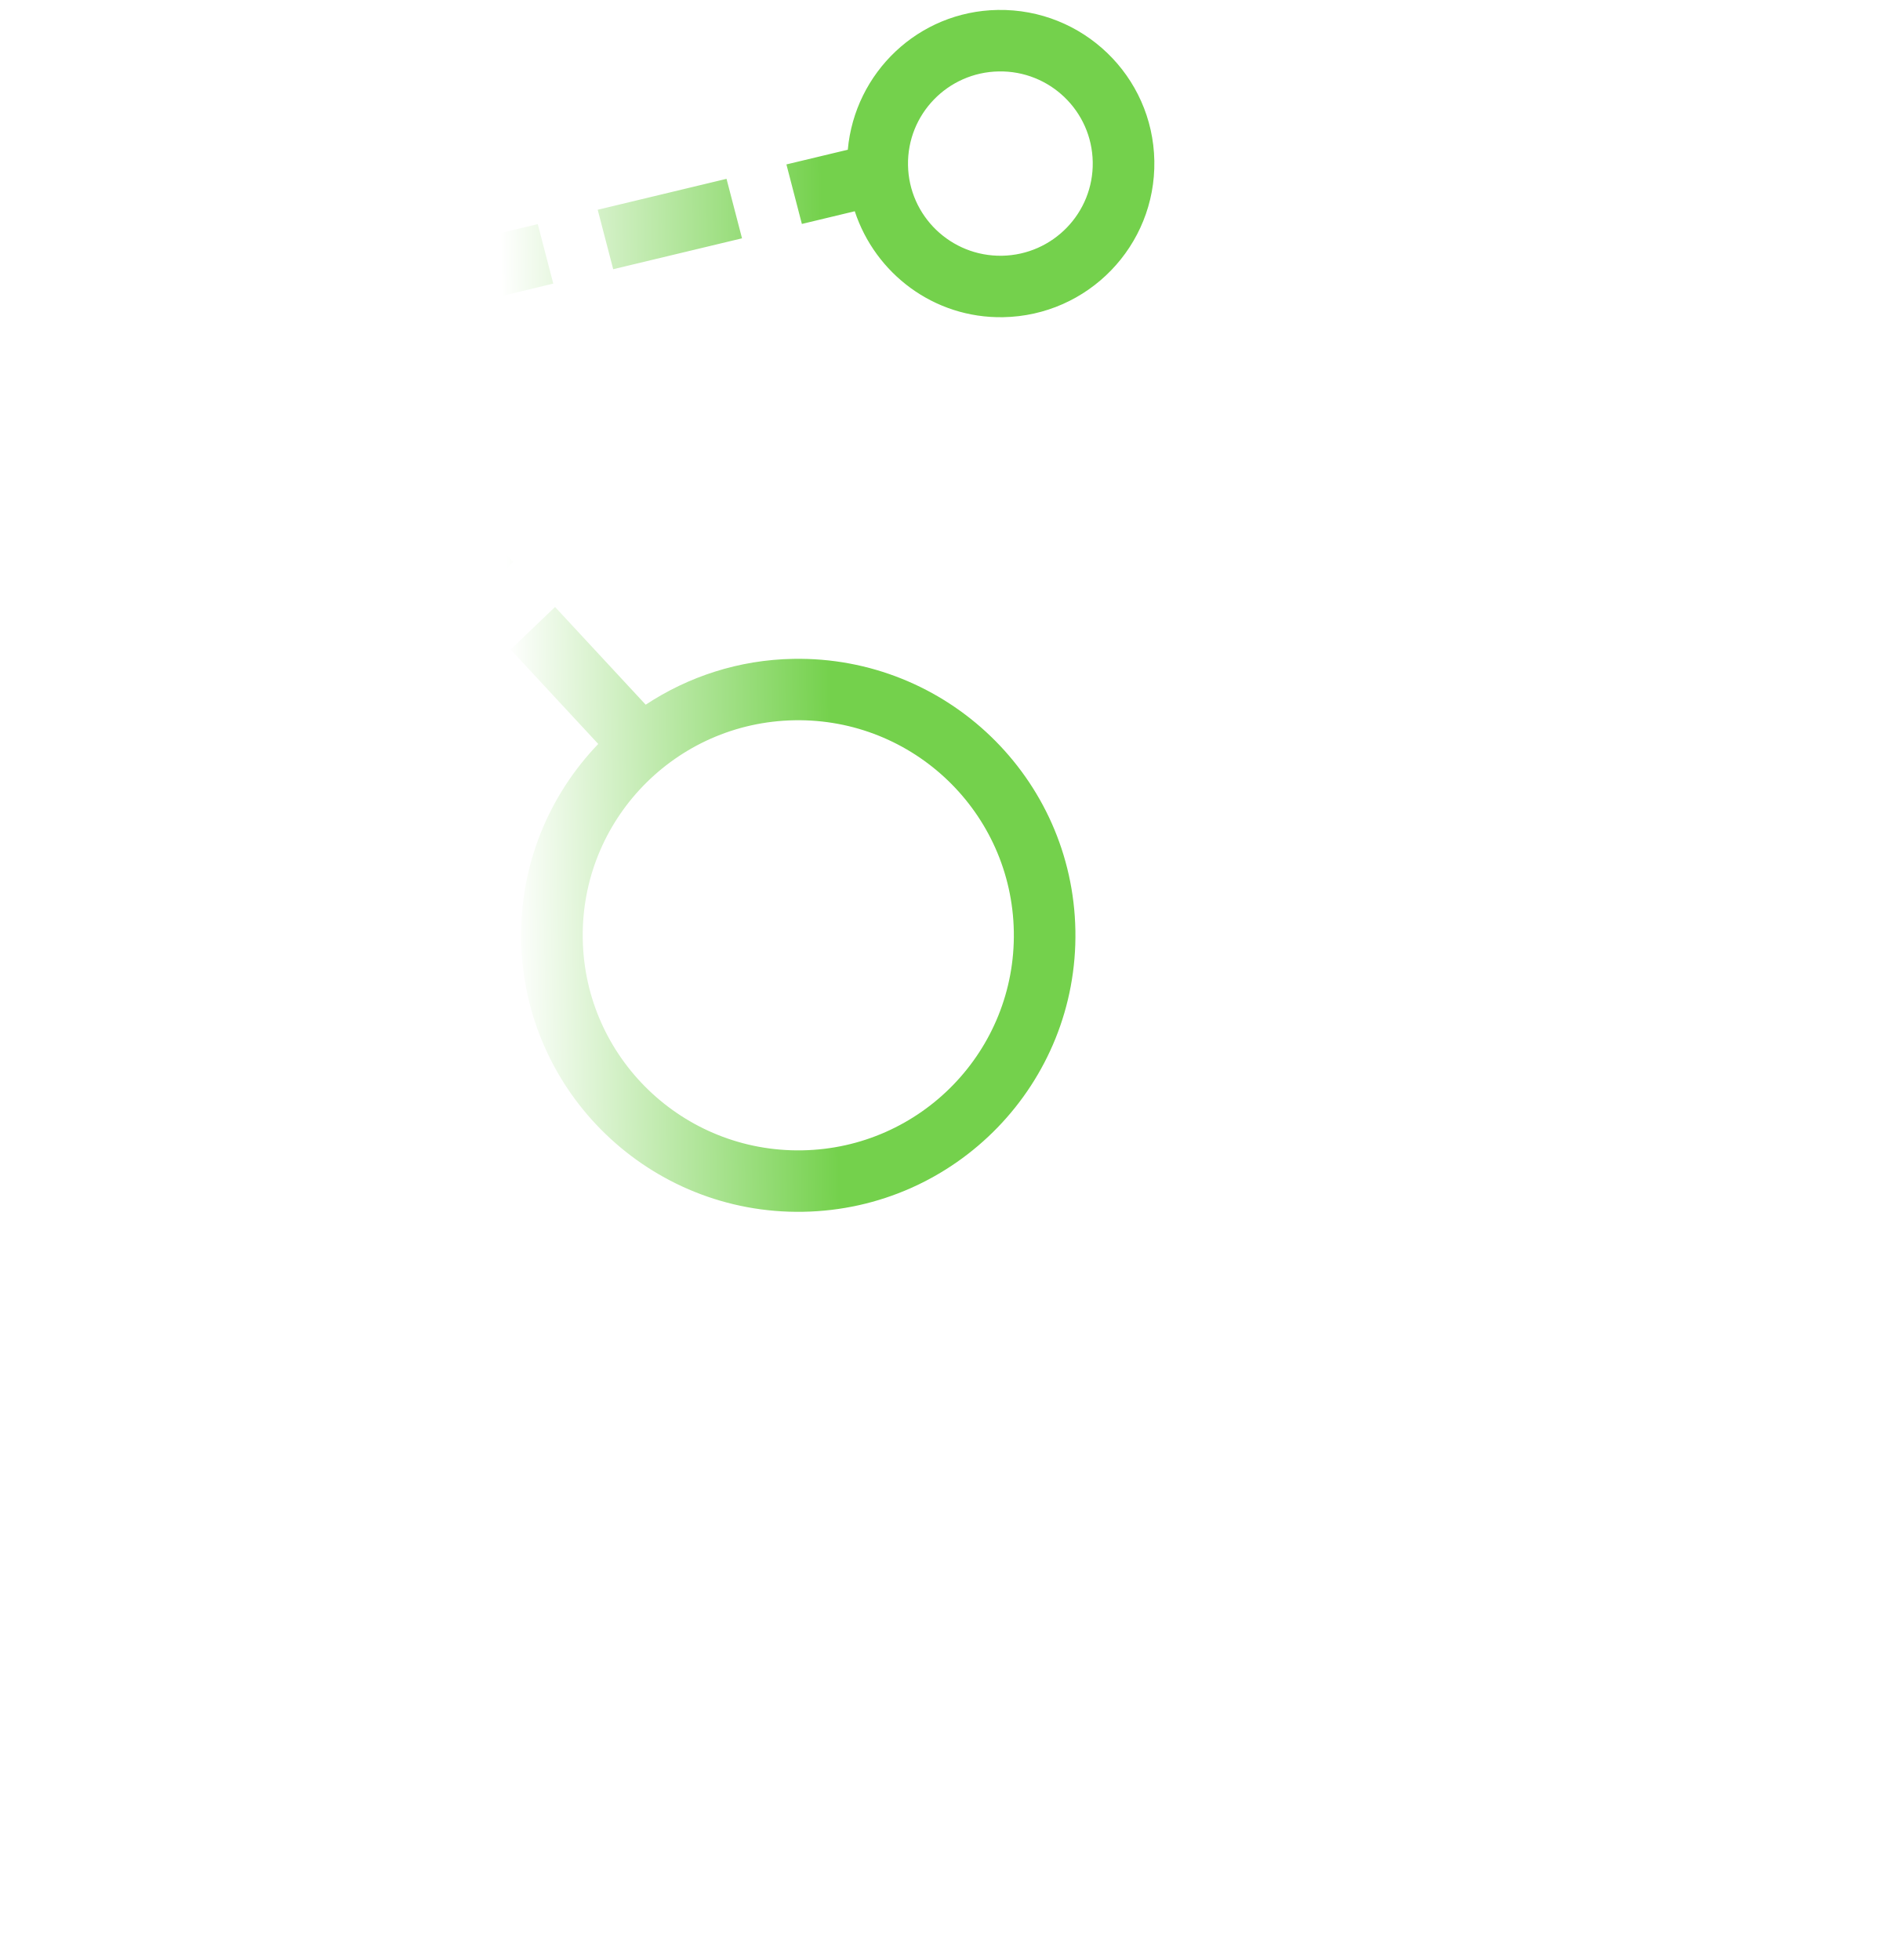
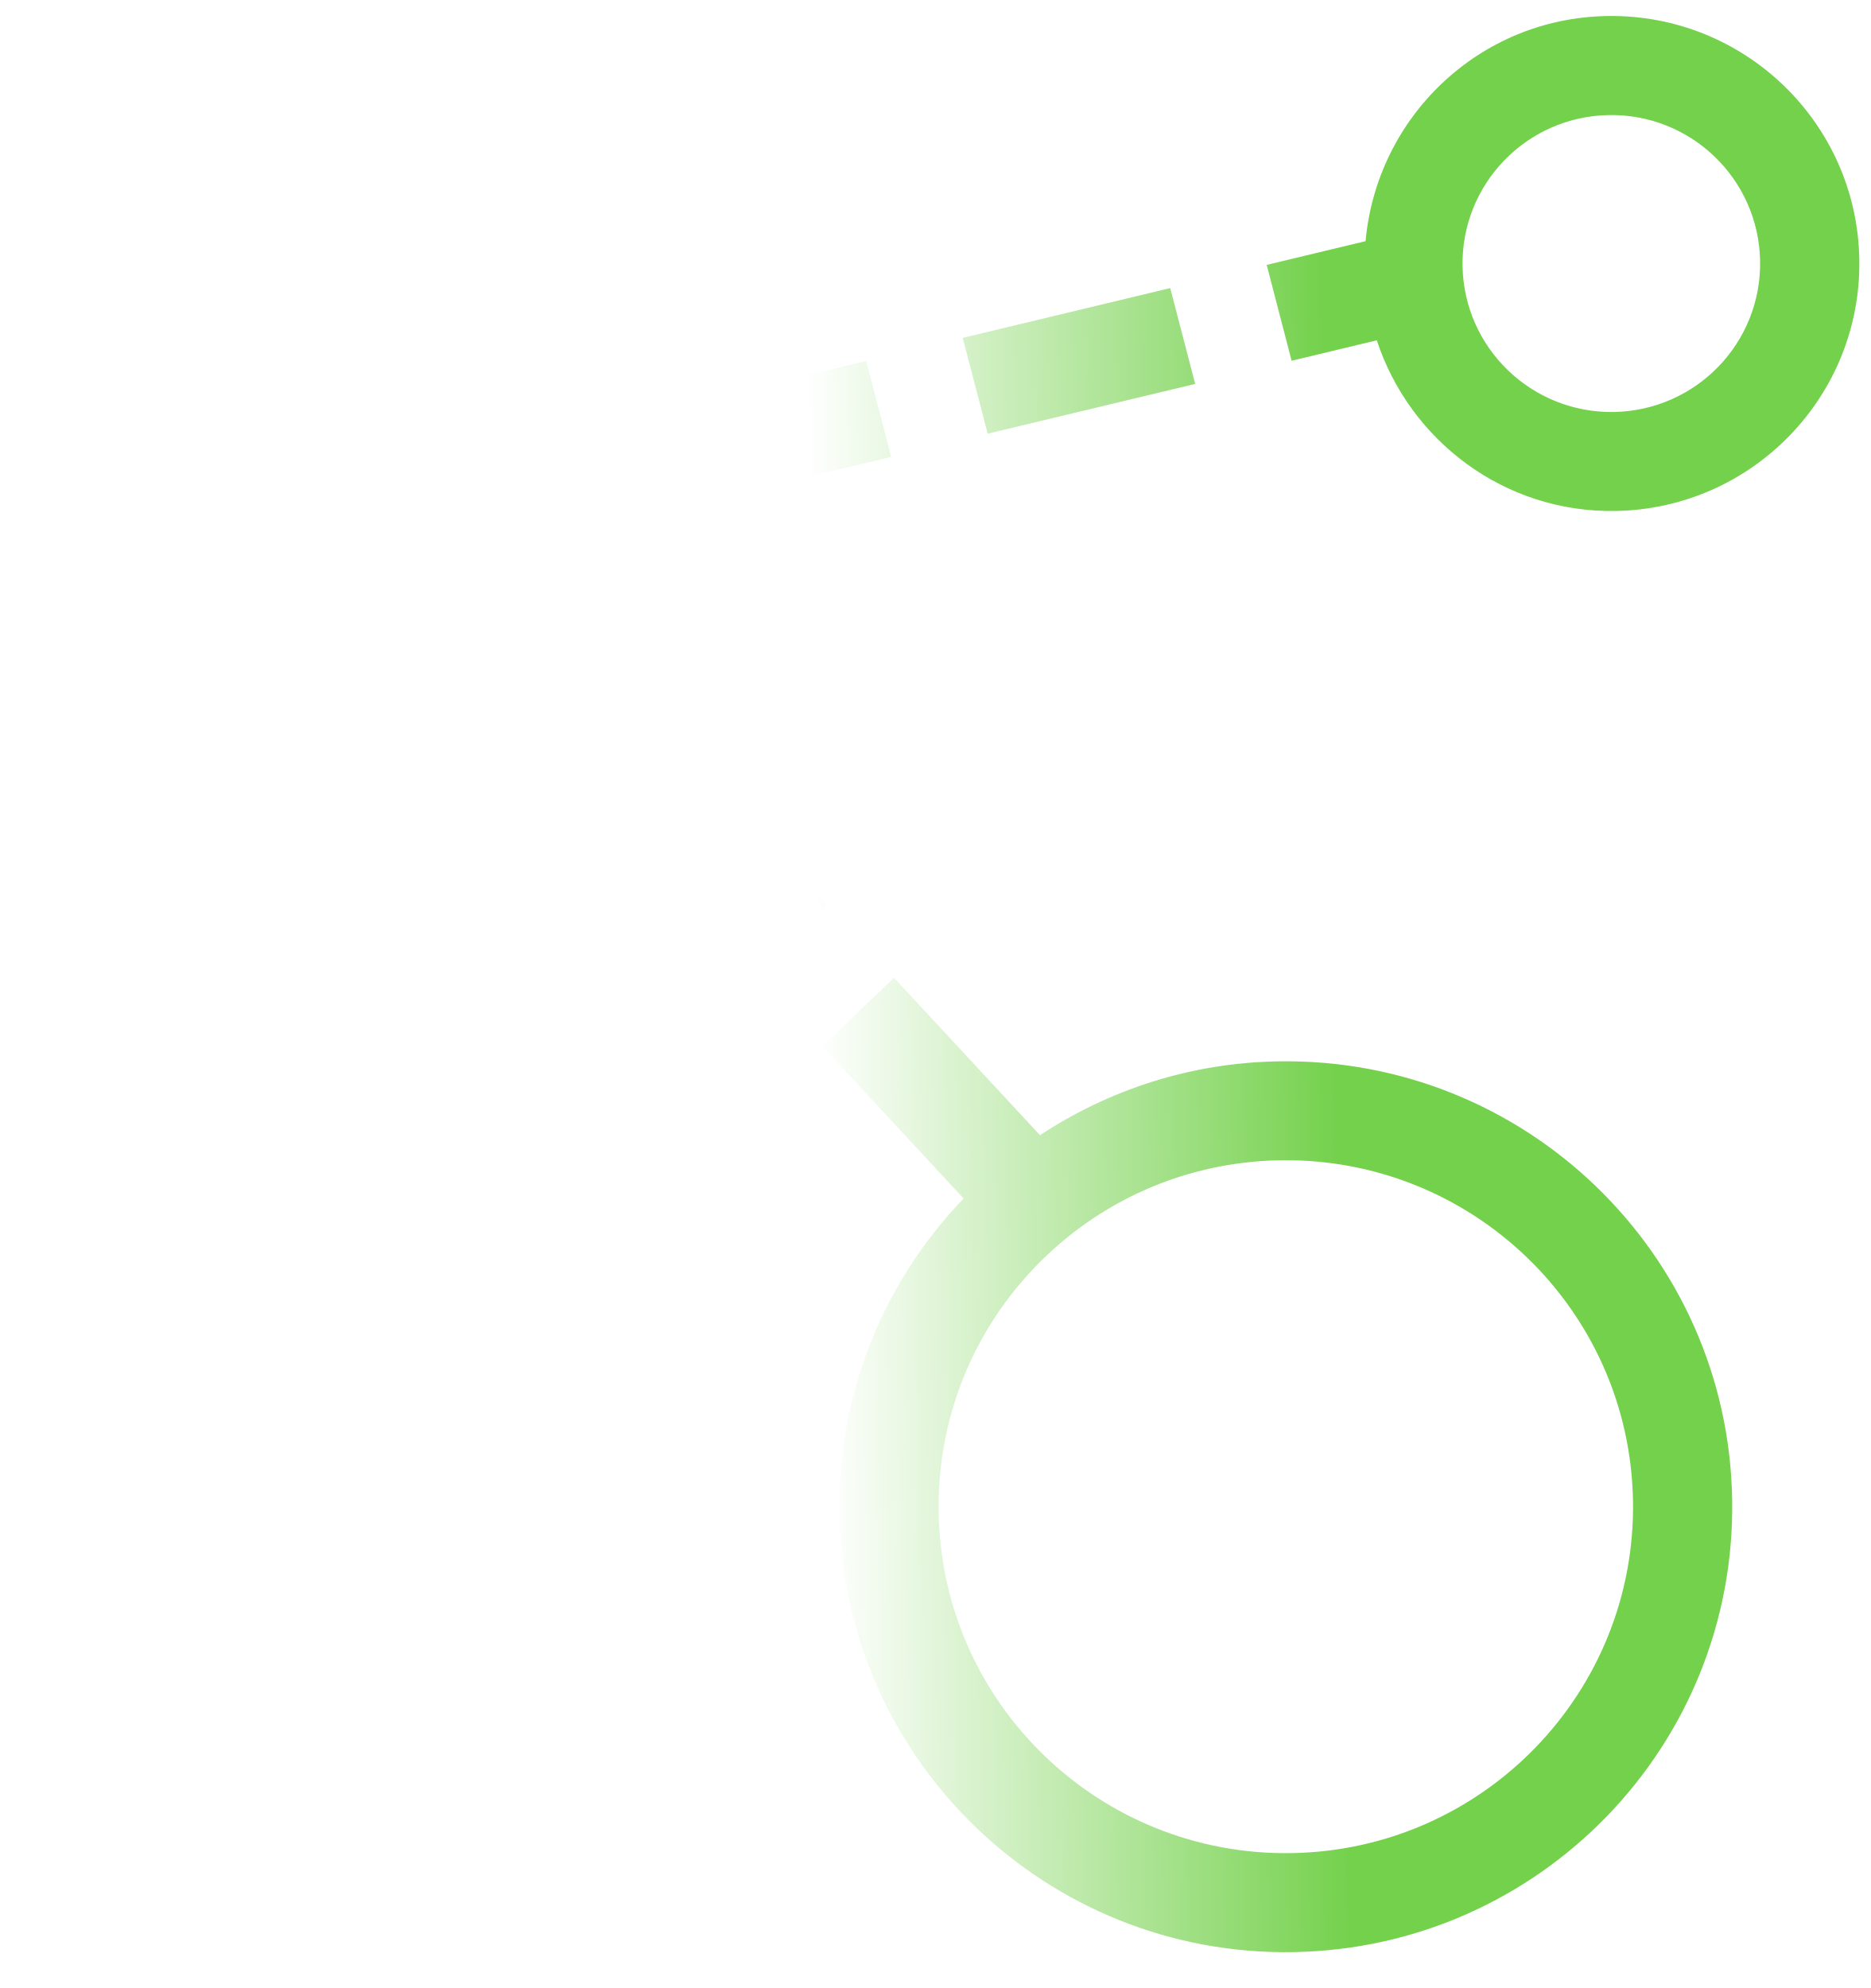
- <svg xmlns="http://www.w3.org/2000/svg" width="52" height="54" viewBox="0 0 52 54" fill="none">
+ <svg xmlns="http://www.w3.org/2000/svg" width="32" height="34" viewBox="0 0 32 34" fill="none">
  <path fill-rule="evenodd" clip-rule="evenodd" d="M27.634 8.739C25.729 8.772 24.113 7.537 23.548 5.82L22.091 6.17L21.665 4.53L23.356 4.125C23.549 2 25.298 0.312 27.485 0.274C29.828 0.234 31.76 2.095 31.801 4.433C31.842 6.77 29.977 8.698 27.634 8.739ZM27.515 1.968C26.11 1.992 24.99 3.149 25.015 4.551C25.039 5.953 26.199 7.07 27.604 7.046C29.009 7.021 30.129 5.865 30.104 4.463C30.08 3.06 28.92 1.943 27.515 1.968ZM29.626 25.636C29.7 29.843 26.342 33.313 22.125 33.386C17.909 33.46 14.431 30.108 14.357 25.901C14.32 23.808 15.135 21.898 16.481 20.497L14.067 17.895L15.291 16.723L17.788 19.415C18.959 18.643 20.352 18.178 21.858 18.152C26.075 18.078 29.552 21.429 29.626 25.636ZM21.888 19.844C18.608 19.901 15.996 22.599 16.054 25.872C16.111 29.144 18.816 31.75 22.096 31.693C25.375 31.637 27.987 28.938 27.93 25.666C27.872 22.393 25.168 19.787 21.888 19.844ZM16.466 5.779L20.015 4.927L20.442 6.566L16.893 7.417L16.466 5.779ZM12.364 9.004C12.386 10.282 11.993 11.464 11.32 12.444L14.138 15.482L12.914 16.655L10.159 13.684C9.163 14.495 7.914 15.008 6.53 15.032C3.25 15.089 0.545 12.483 0.488 9.211C0.431 5.939 3.042 3.24 6.322 3.183C8.842 3.139 11.011 4.676 11.911 6.872L14.815 6.175L15.242 7.814L12.306 8.519C12.323 8.681 12.361 8.837 12.364 9.004ZM6.352 4.863C4.002 4.904 2.131 6.837 2.172 9.181C2.213 11.525 4.151 13.393 6.5 13.352C8.85 13.311 10.721 11.378 10.68 9.034C10.639 6.69 8.701 4.822 6.352 4.863Z" fill="url(#paint0_linear_2_21215)" />
  <defs>
    <linearGradient id="paint0_linear_2_21215" x1="0.918" y1="33.756" x2="32.304" y2="33.206" gradientUnits="userSpaceOnUse">
      <stop stop-color="white" />
      <stop offset="0.425" stop-color="white" />
      <stop offset="0.708" stop-color="#74D14C" />
      <stop offset="1" stop-color="#74D14C" />
    </linearGradient>
  </defs>
</svg>
